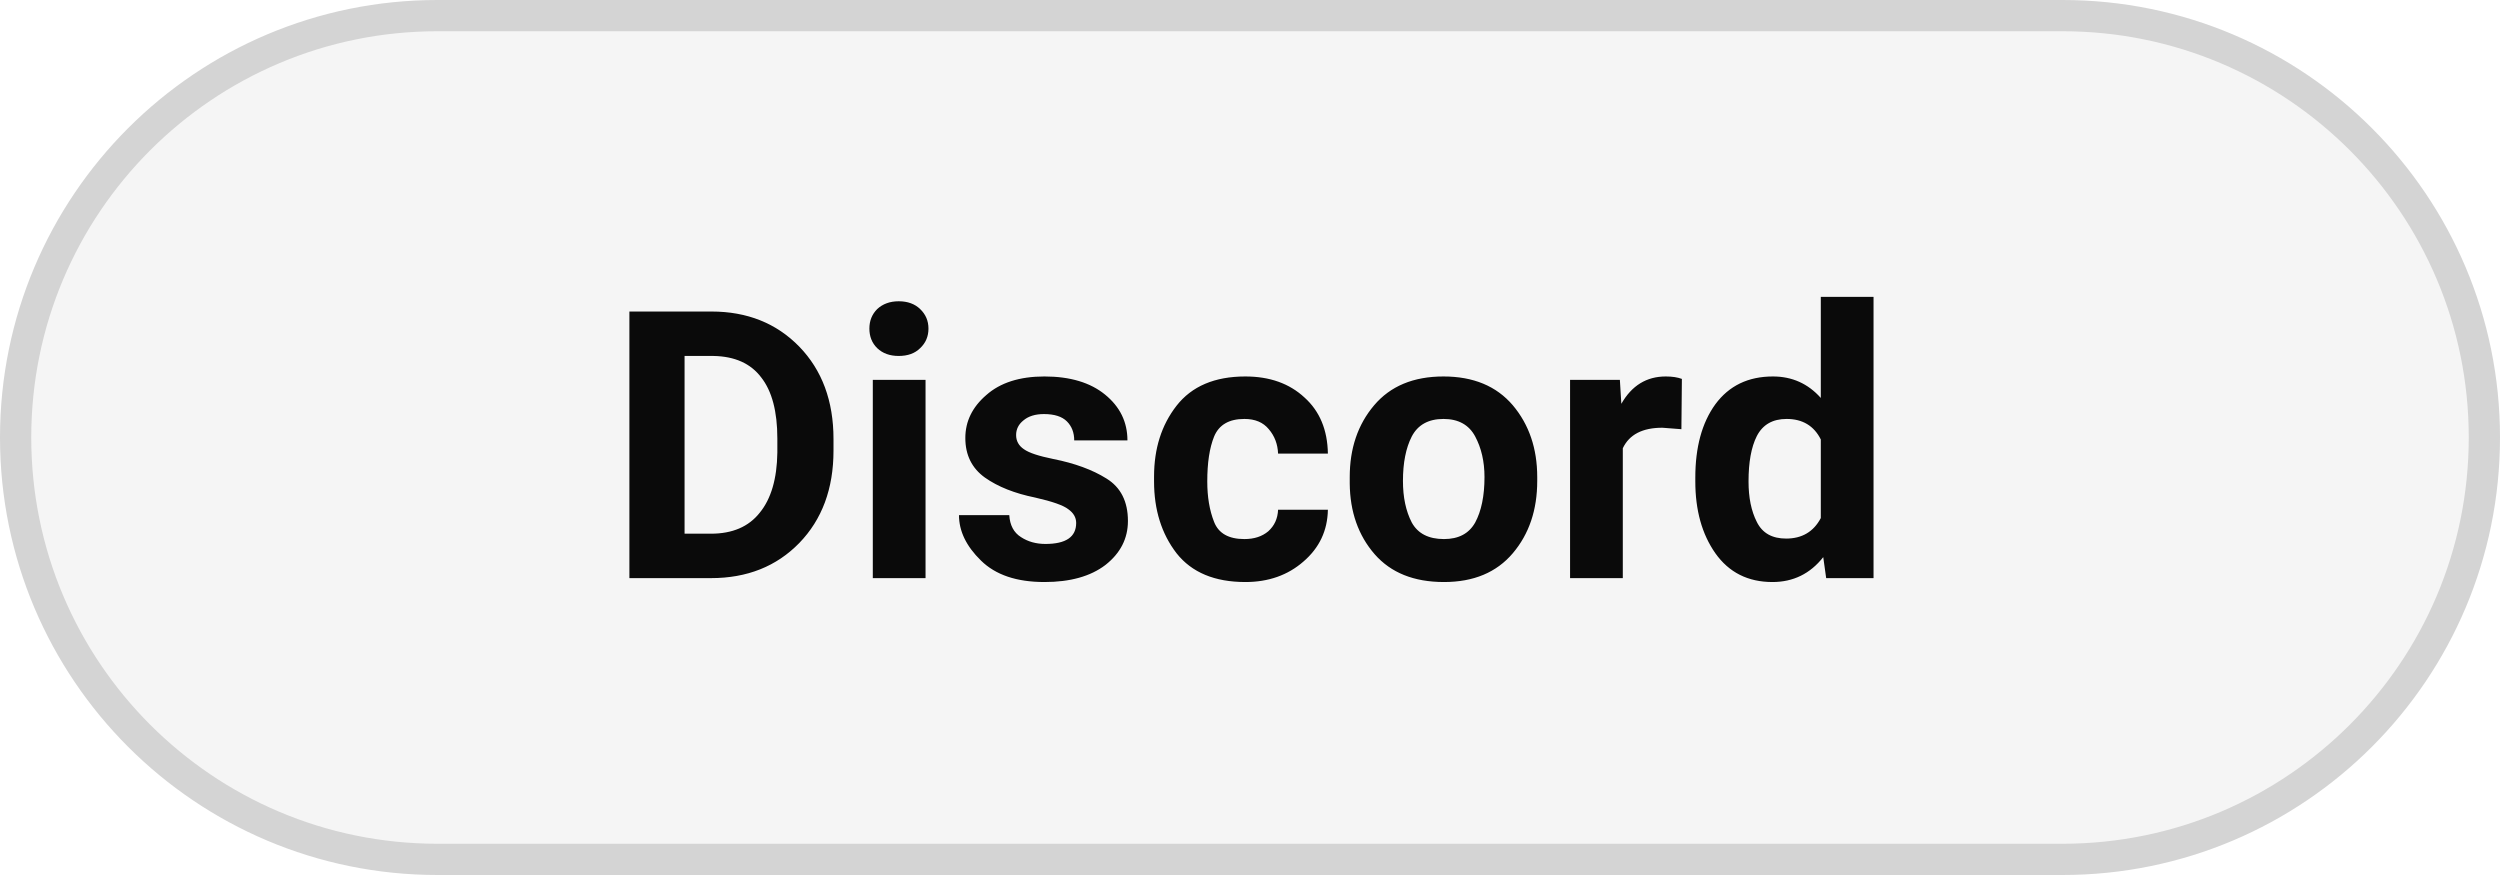
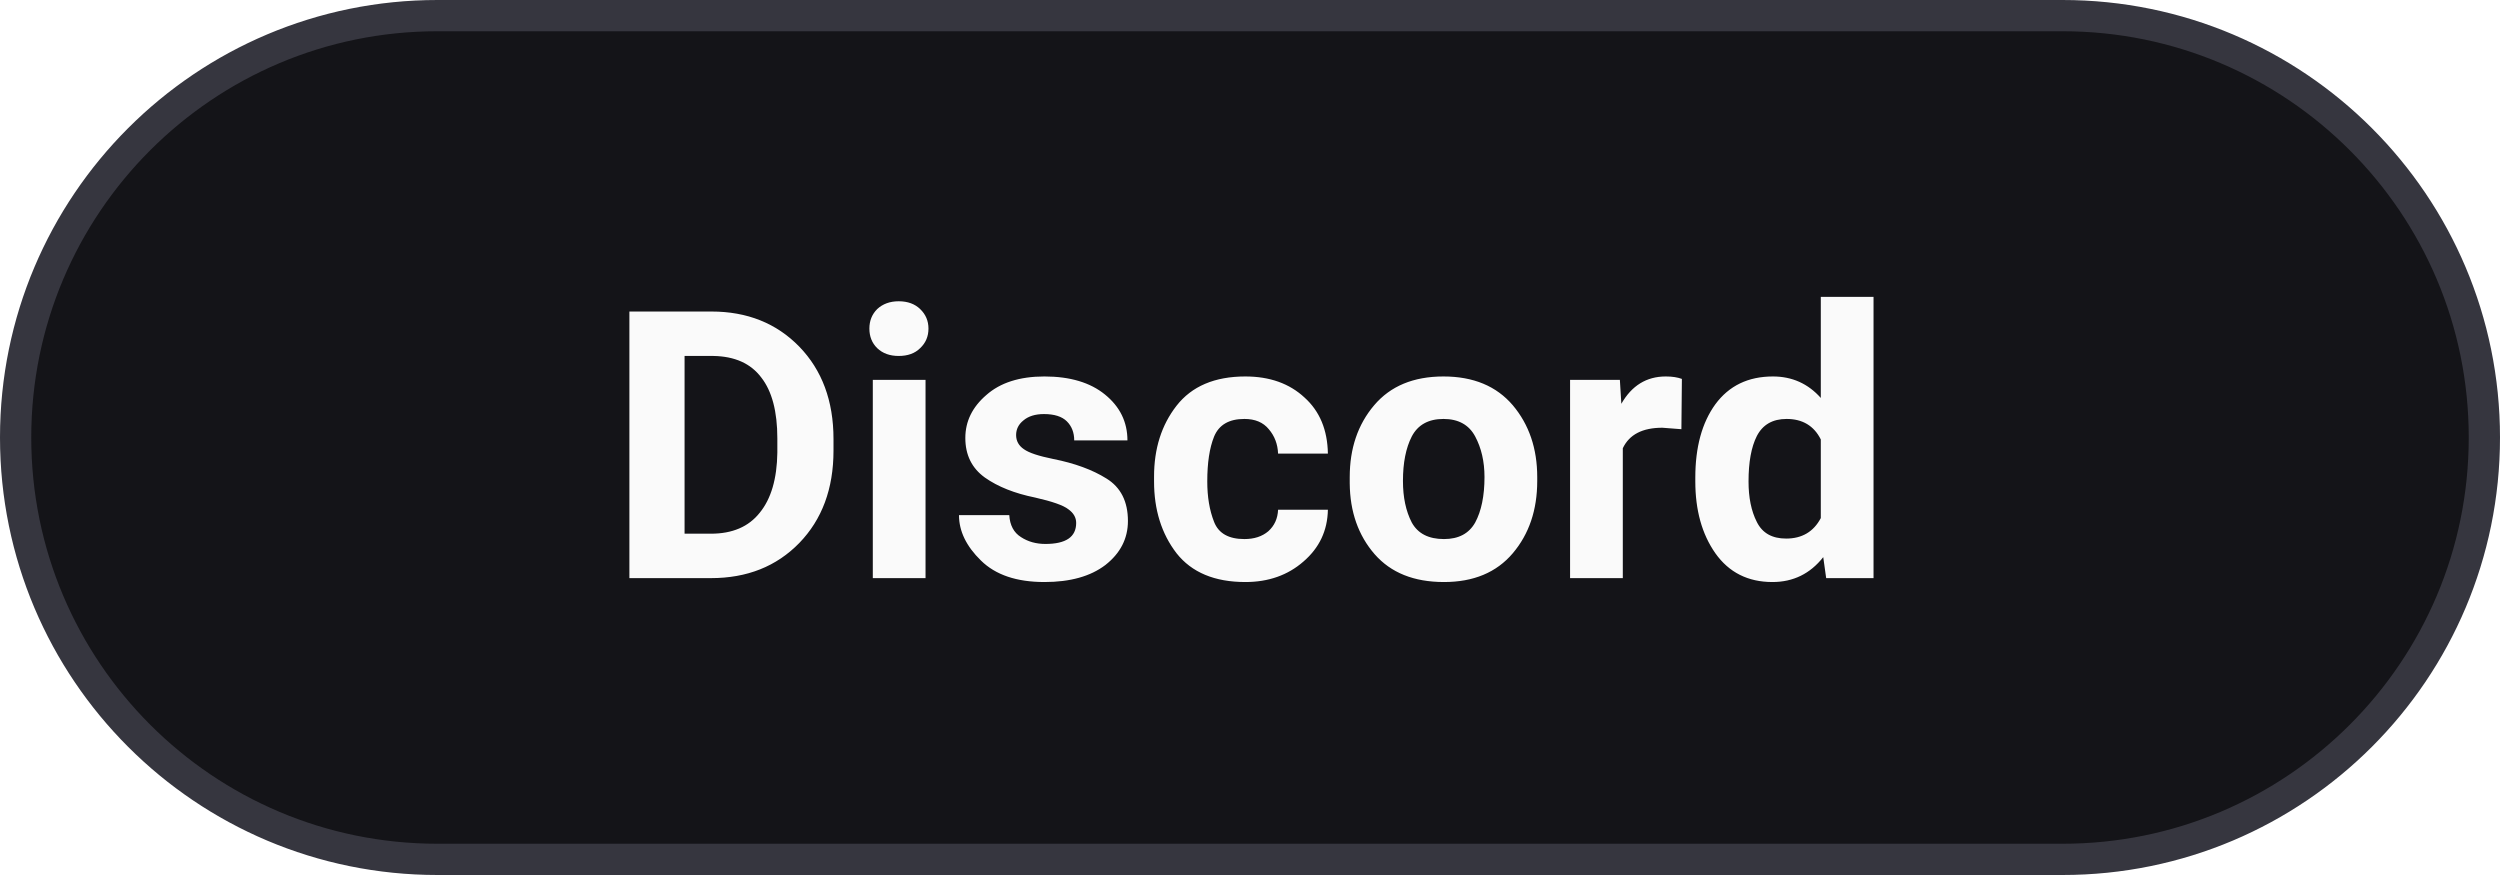
<svg xmlns="http://www.w3.org/2000/svg" width="80" height="28" viewBox="0 0 80 28" role="img" aria-label="LIVCK community on Discord">
  <defs>
    <style type="text/css">
-       .bg { fill: #F5F5F5; } .st { stroke: #D4D4D4; } .lb { fill: #0A0A0A; }
+       .bg { fill: #141418; } .st { stroke: #36363F; } .lb { fill: #FAFAFA; }
      .t { font-family: -apple-system, BlinkMacSystemFont, "Segoe UI", Roboto, "Helvetica Neue", Arial, sans-serif; font-size: 12px; font-weight: 600; }
    </style>
  </defs>
  <rect class="bg st" x=".5" y=".5" width="79" height="27" rx="13.5" stroke-width="1" />
  <text class="lb t" x="40.0" y="18.5" text-anchor="middle">Discord</text>
</svg>
